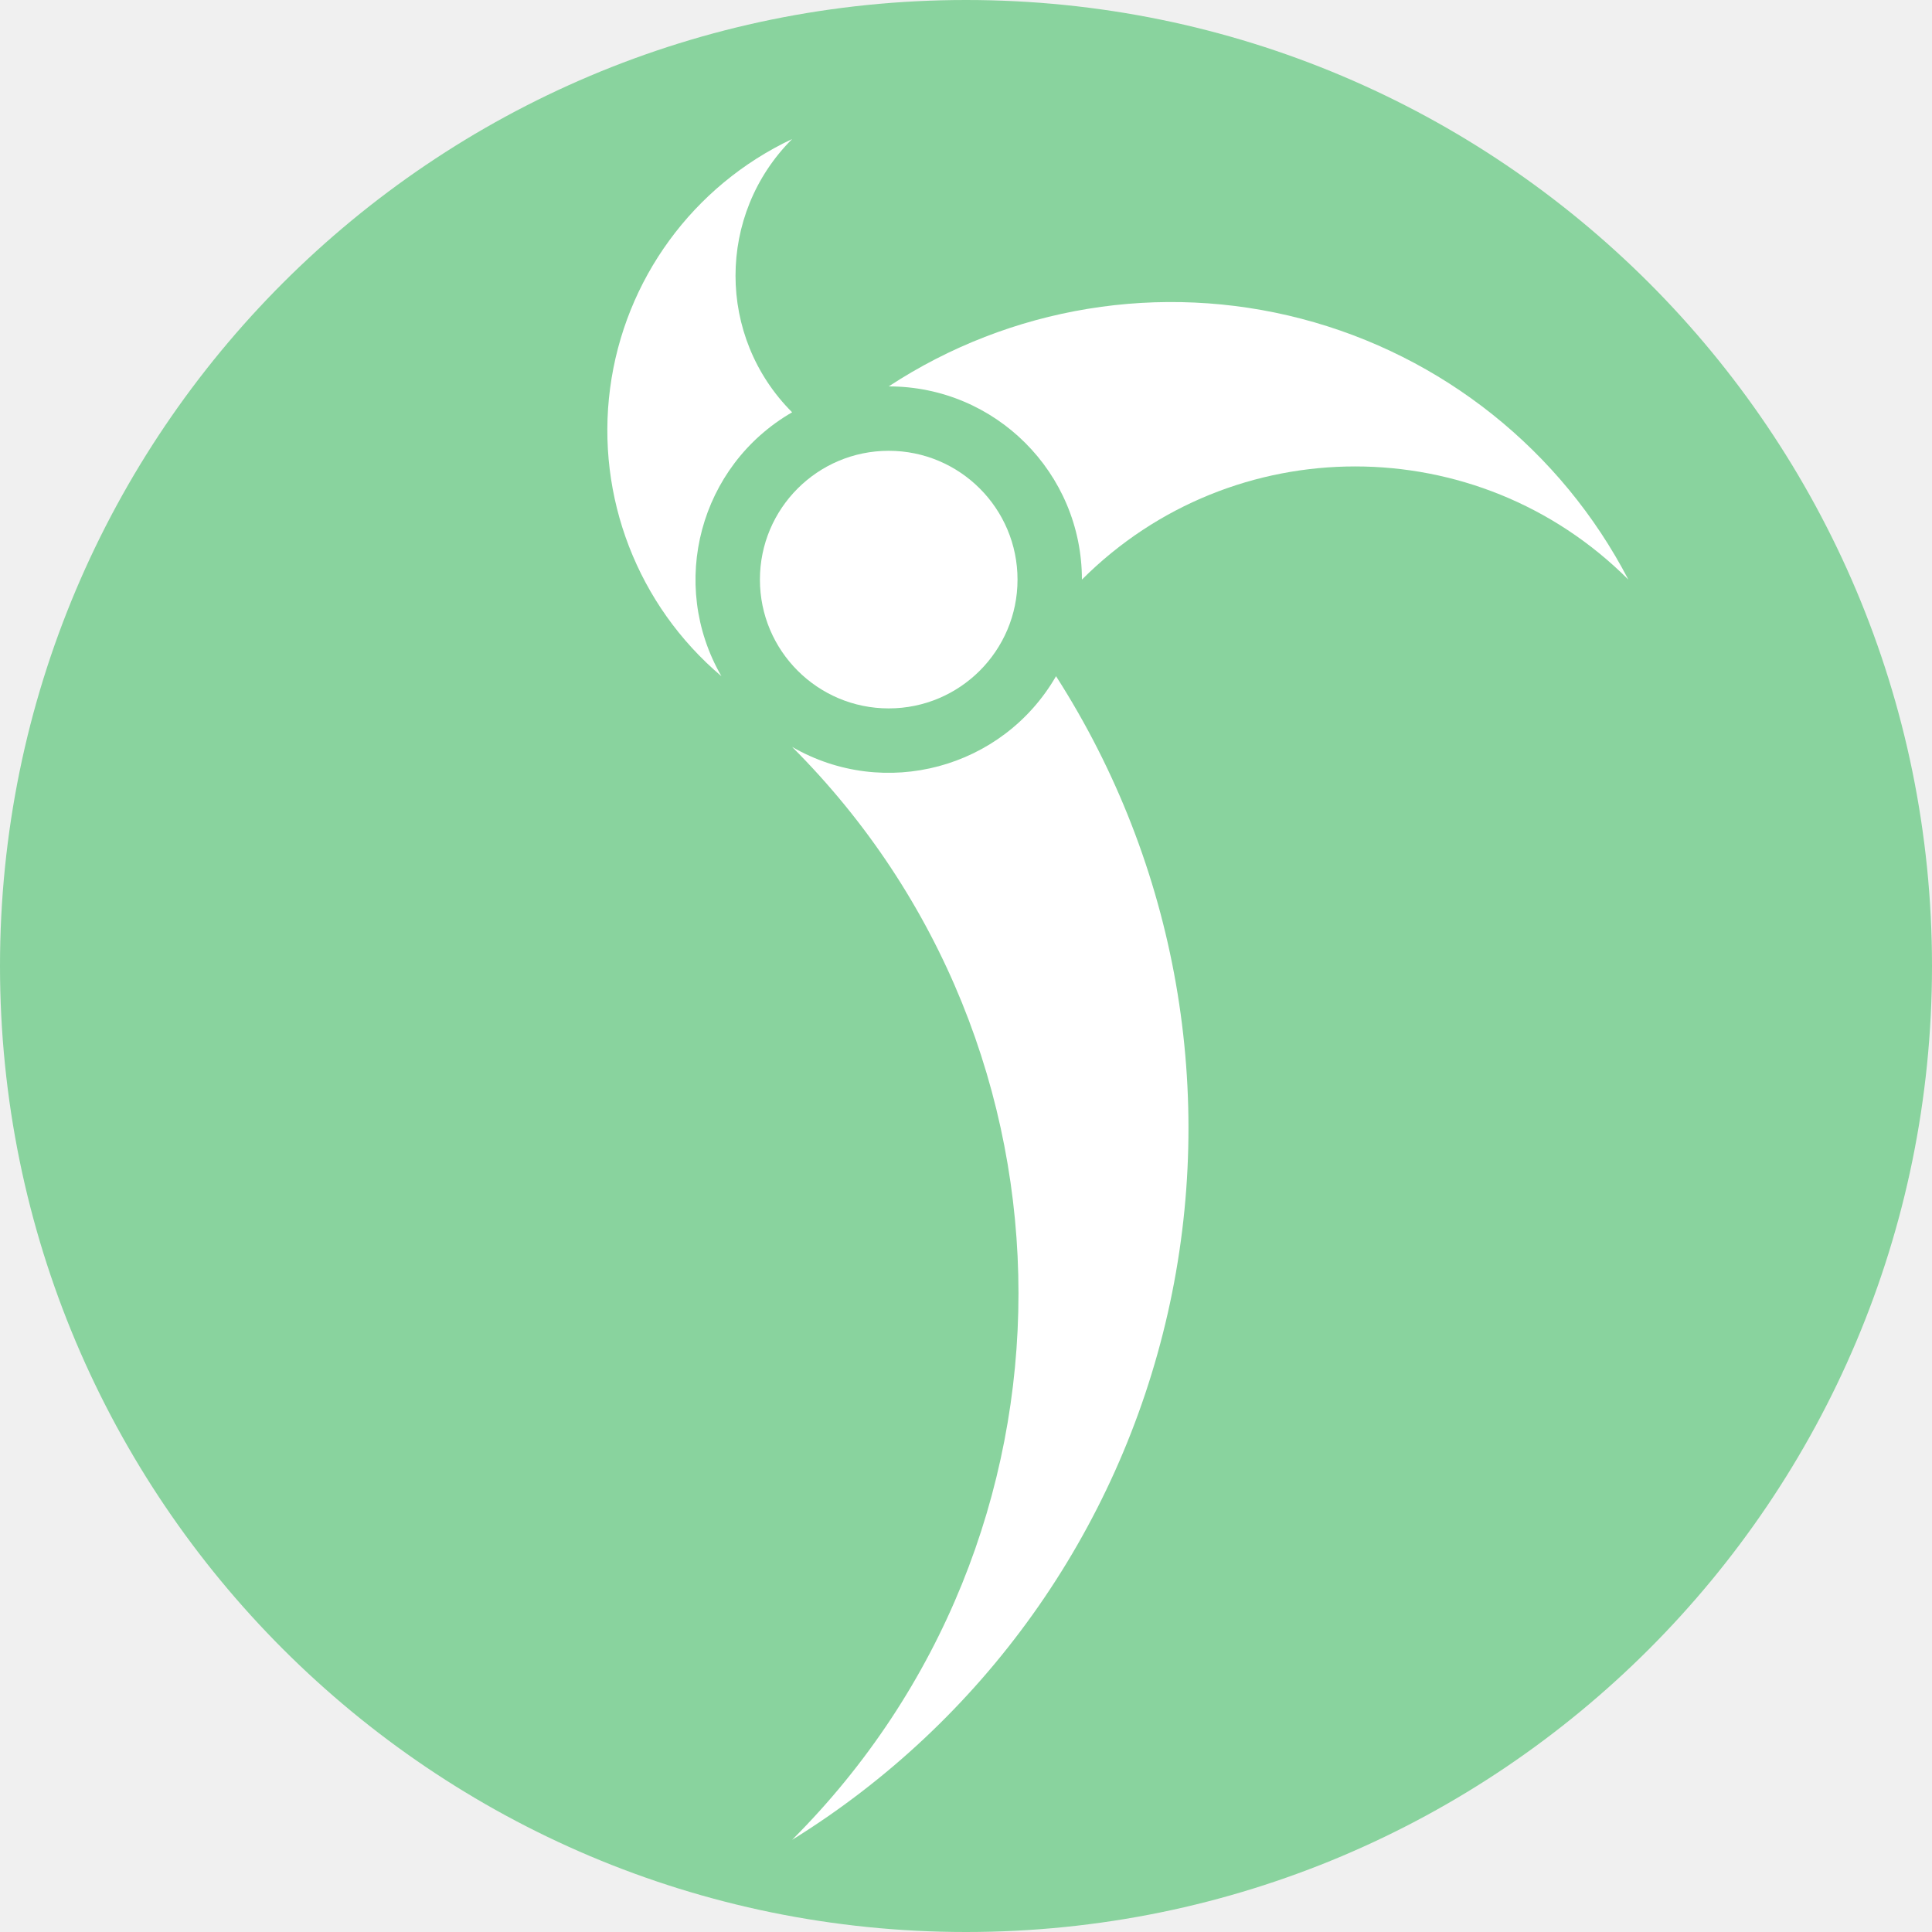
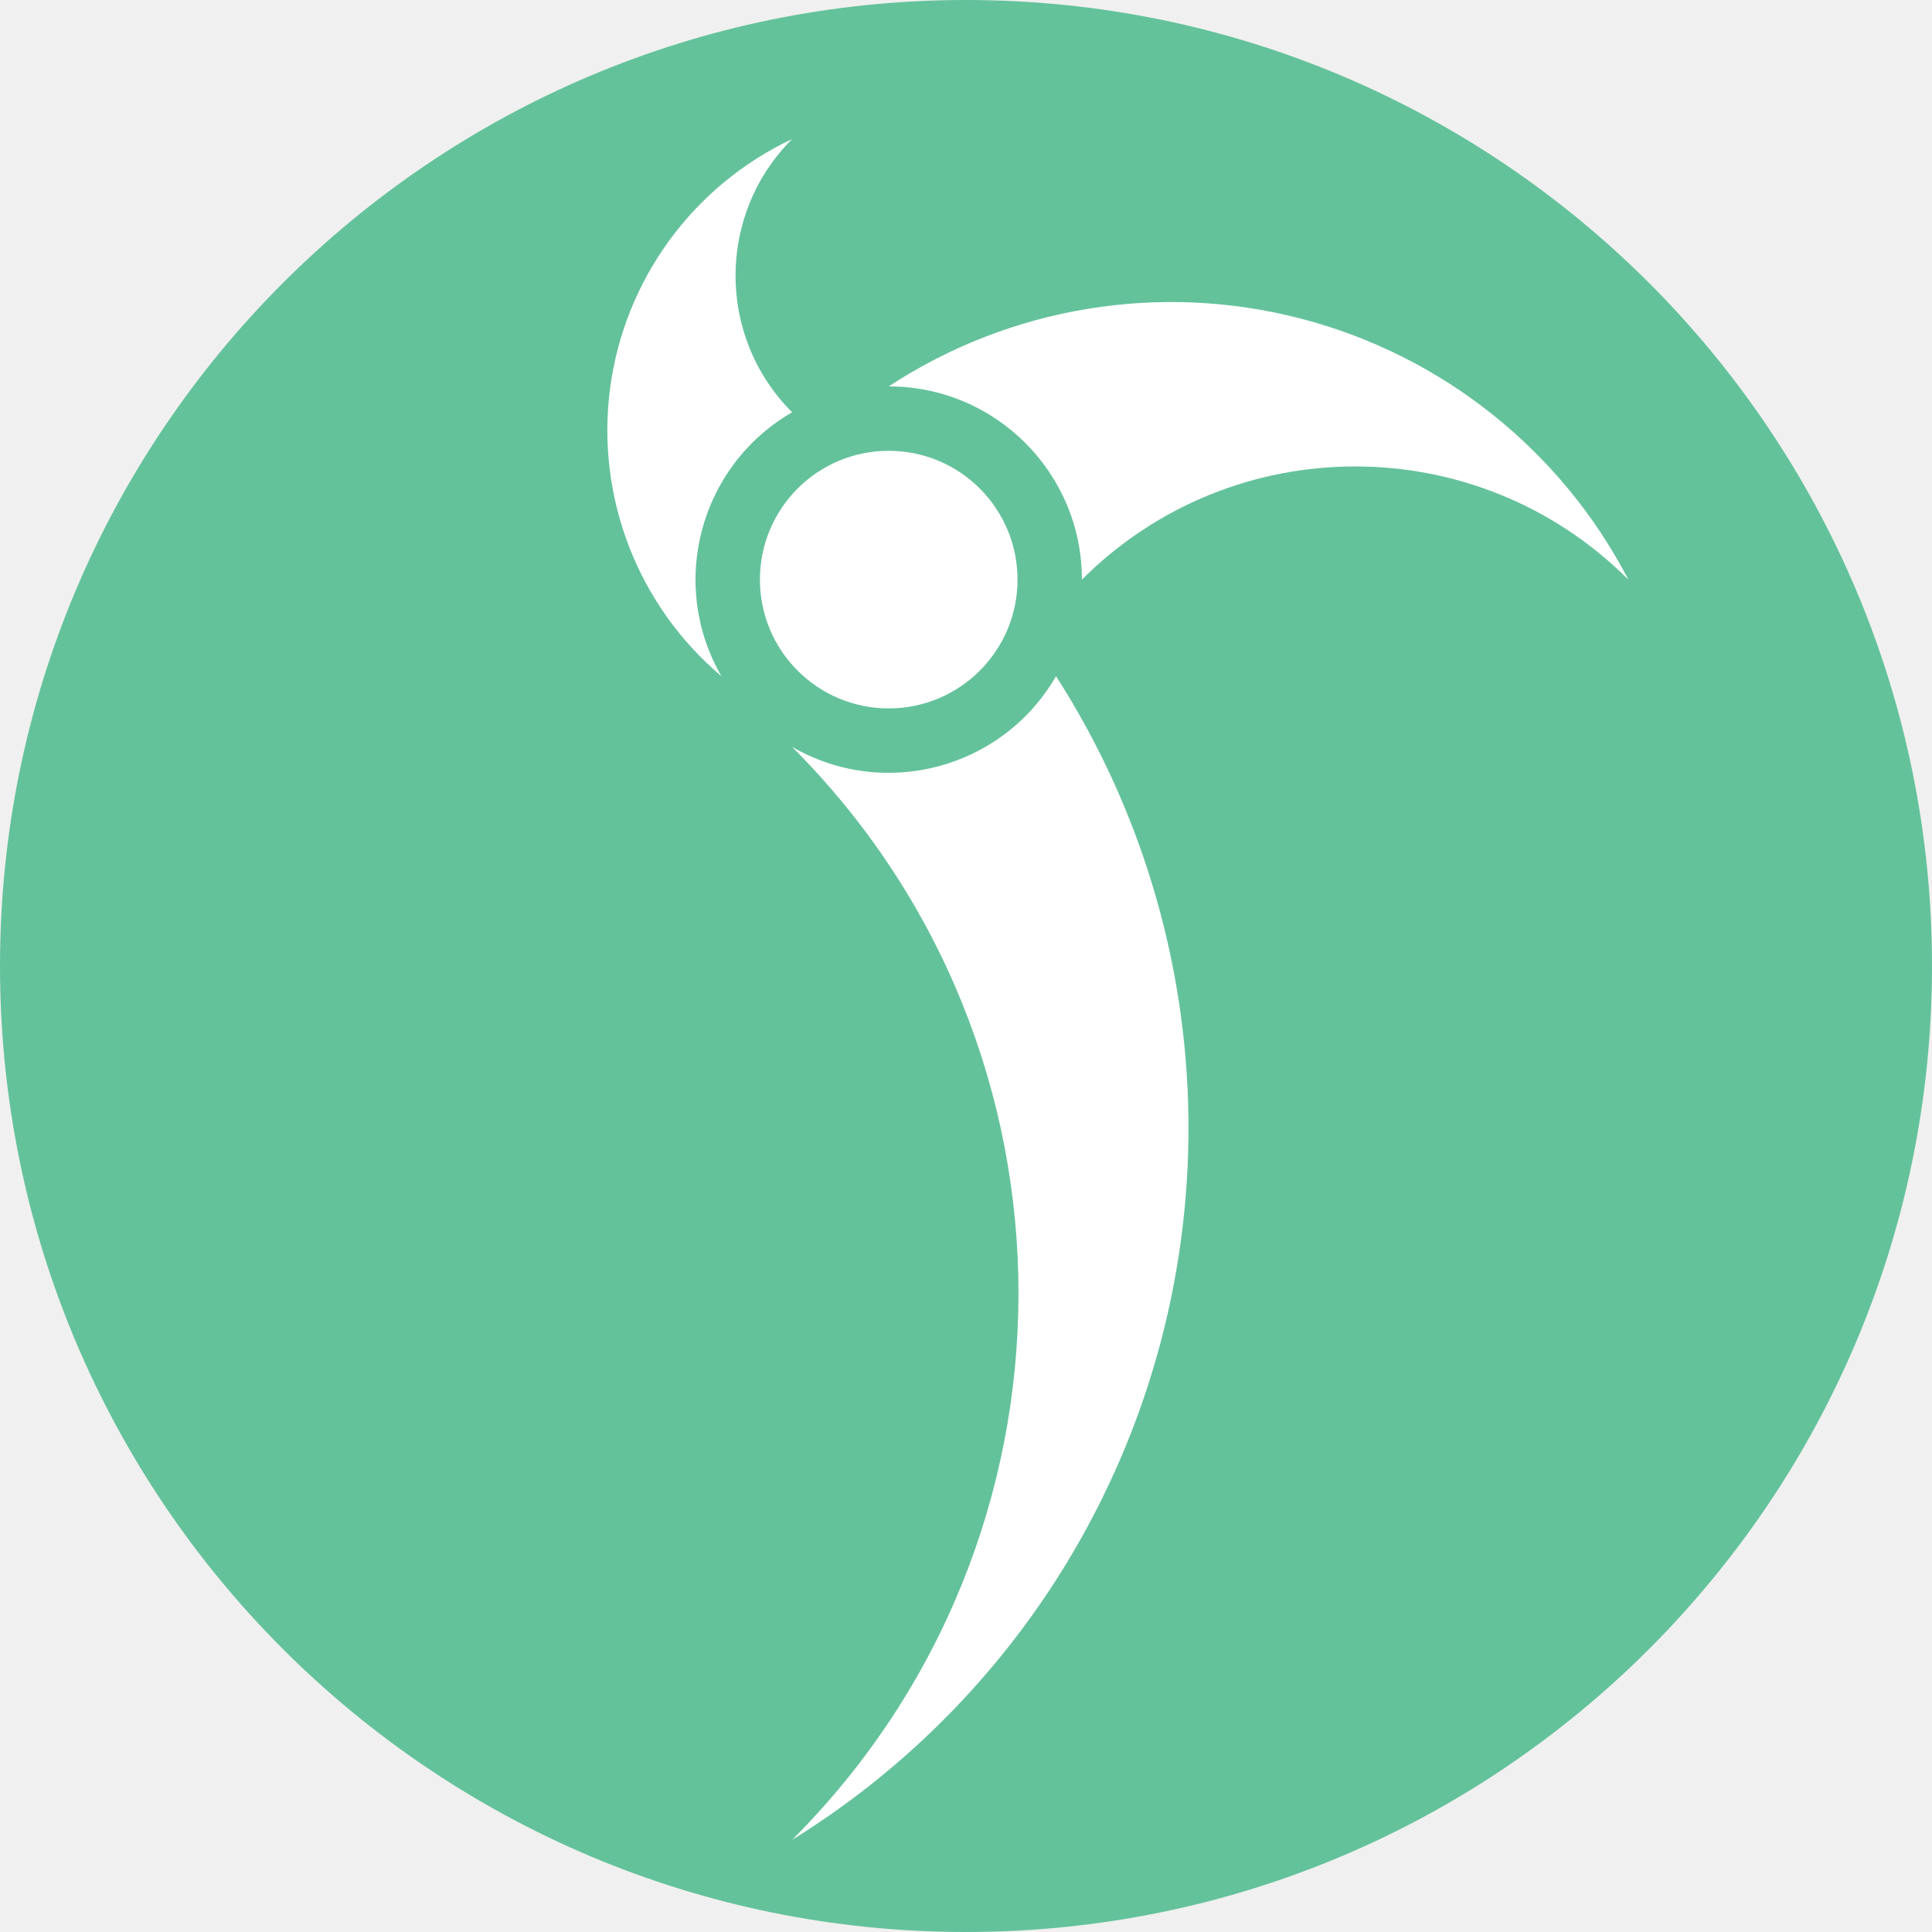
- <svg xmlns="http://www.w3.org/2000/svg" width="30" height="30" version="1.1">
-   <g transform="translate(13.8,9)" stroke-width="0" fill="white">
-     <circle cx="1.2" cy="6" r="15" fill="rgb(137,211,158)" opacity="1" />
-     <circle cx="0" cy="0" r="2" />
-     <path d="M-1.5,-2.598A3,3 0 0,0-2.598,1.5A5,5 0 0,1-1.5,-6.841A3,3 0 0,0-1.5,-2.598" />
-     <path d="M0,-3A3,3 0 0,1 3,0A6,6 0 0,1 11.485,0A8,8 0 0,0 0,-3" />
-     <path d="M-1.5,2.598A3,3 0 0,0 2.598,1.5A13,13 0 0,1-1.5,19.569A12,12 0 0,0-1.5,2.598" />
-   </g>
+ <svg xmlns="http://www.w3.org/2000/svg" width="30" height="30" version="1.1" id="svg14">
+   <defs id="defs18" />
+   <circle style="opacity:1;fill:#64c29b;stroke-width:0;fill-opacity:1" id="circle2" r="15" cy="15" cx="15" />
+   <circle style="fill:#ffffff;stroke-width:0" id="circle4" r="2" cy="9" cx="13.8" />
+   <path style="fill:#ffffff;stroke-width:0" id="path6" d="M 12.3,6.402 A 3,3 0 0 0 11.202,10.5 5,5 0 0 1 12.3,2.159 a 3,3 0 0 0 0,4.243" />
+   <path style="fill:#ffffff;stroke-width:0" id="path8" d="m 13.8,6 a 3,3 0 0 1 3,3 6,6 0 0 1 8.485,0 A 8,8 0 0 0 13.8,6" />
+   <path style="fill:#ffffff;stroke-width:0" id="path10" d="M 12.3,11.598 A 3,3 0 0 0 16.398,10.5 13,13 0 0 1 12.3,28.569 a 12,12 0 0 0 0,-16.971" />
</svg>
